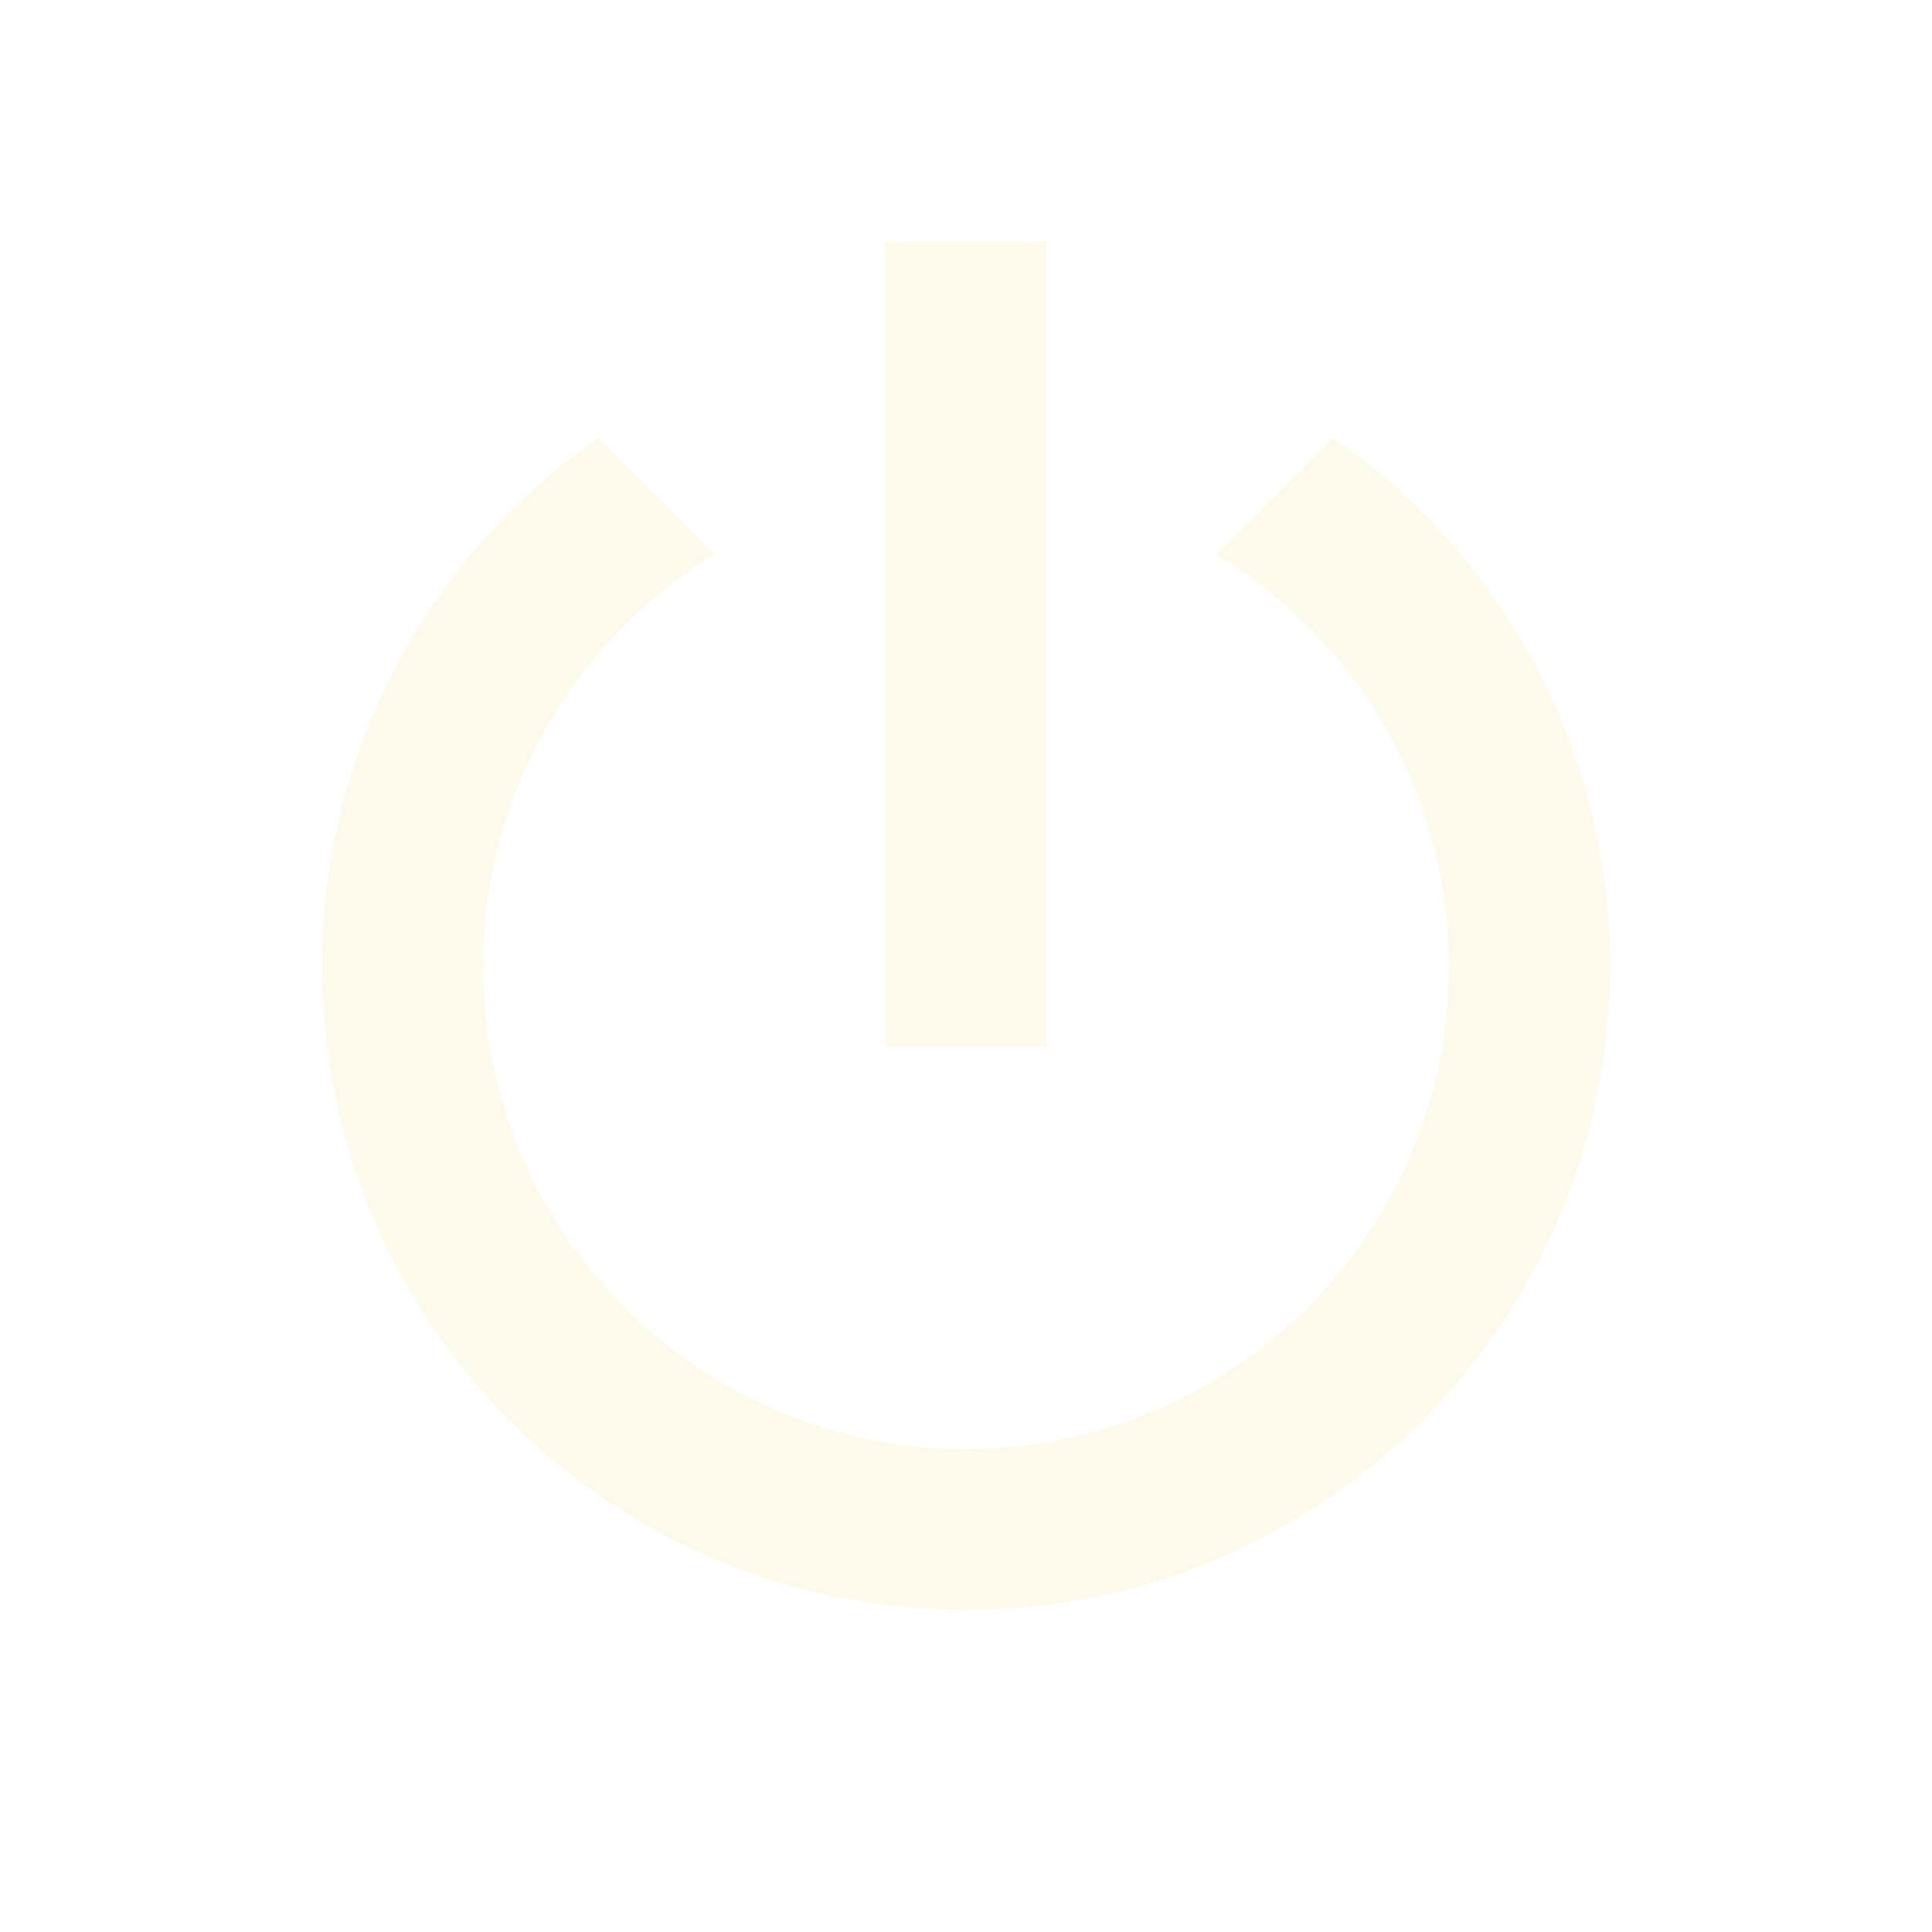
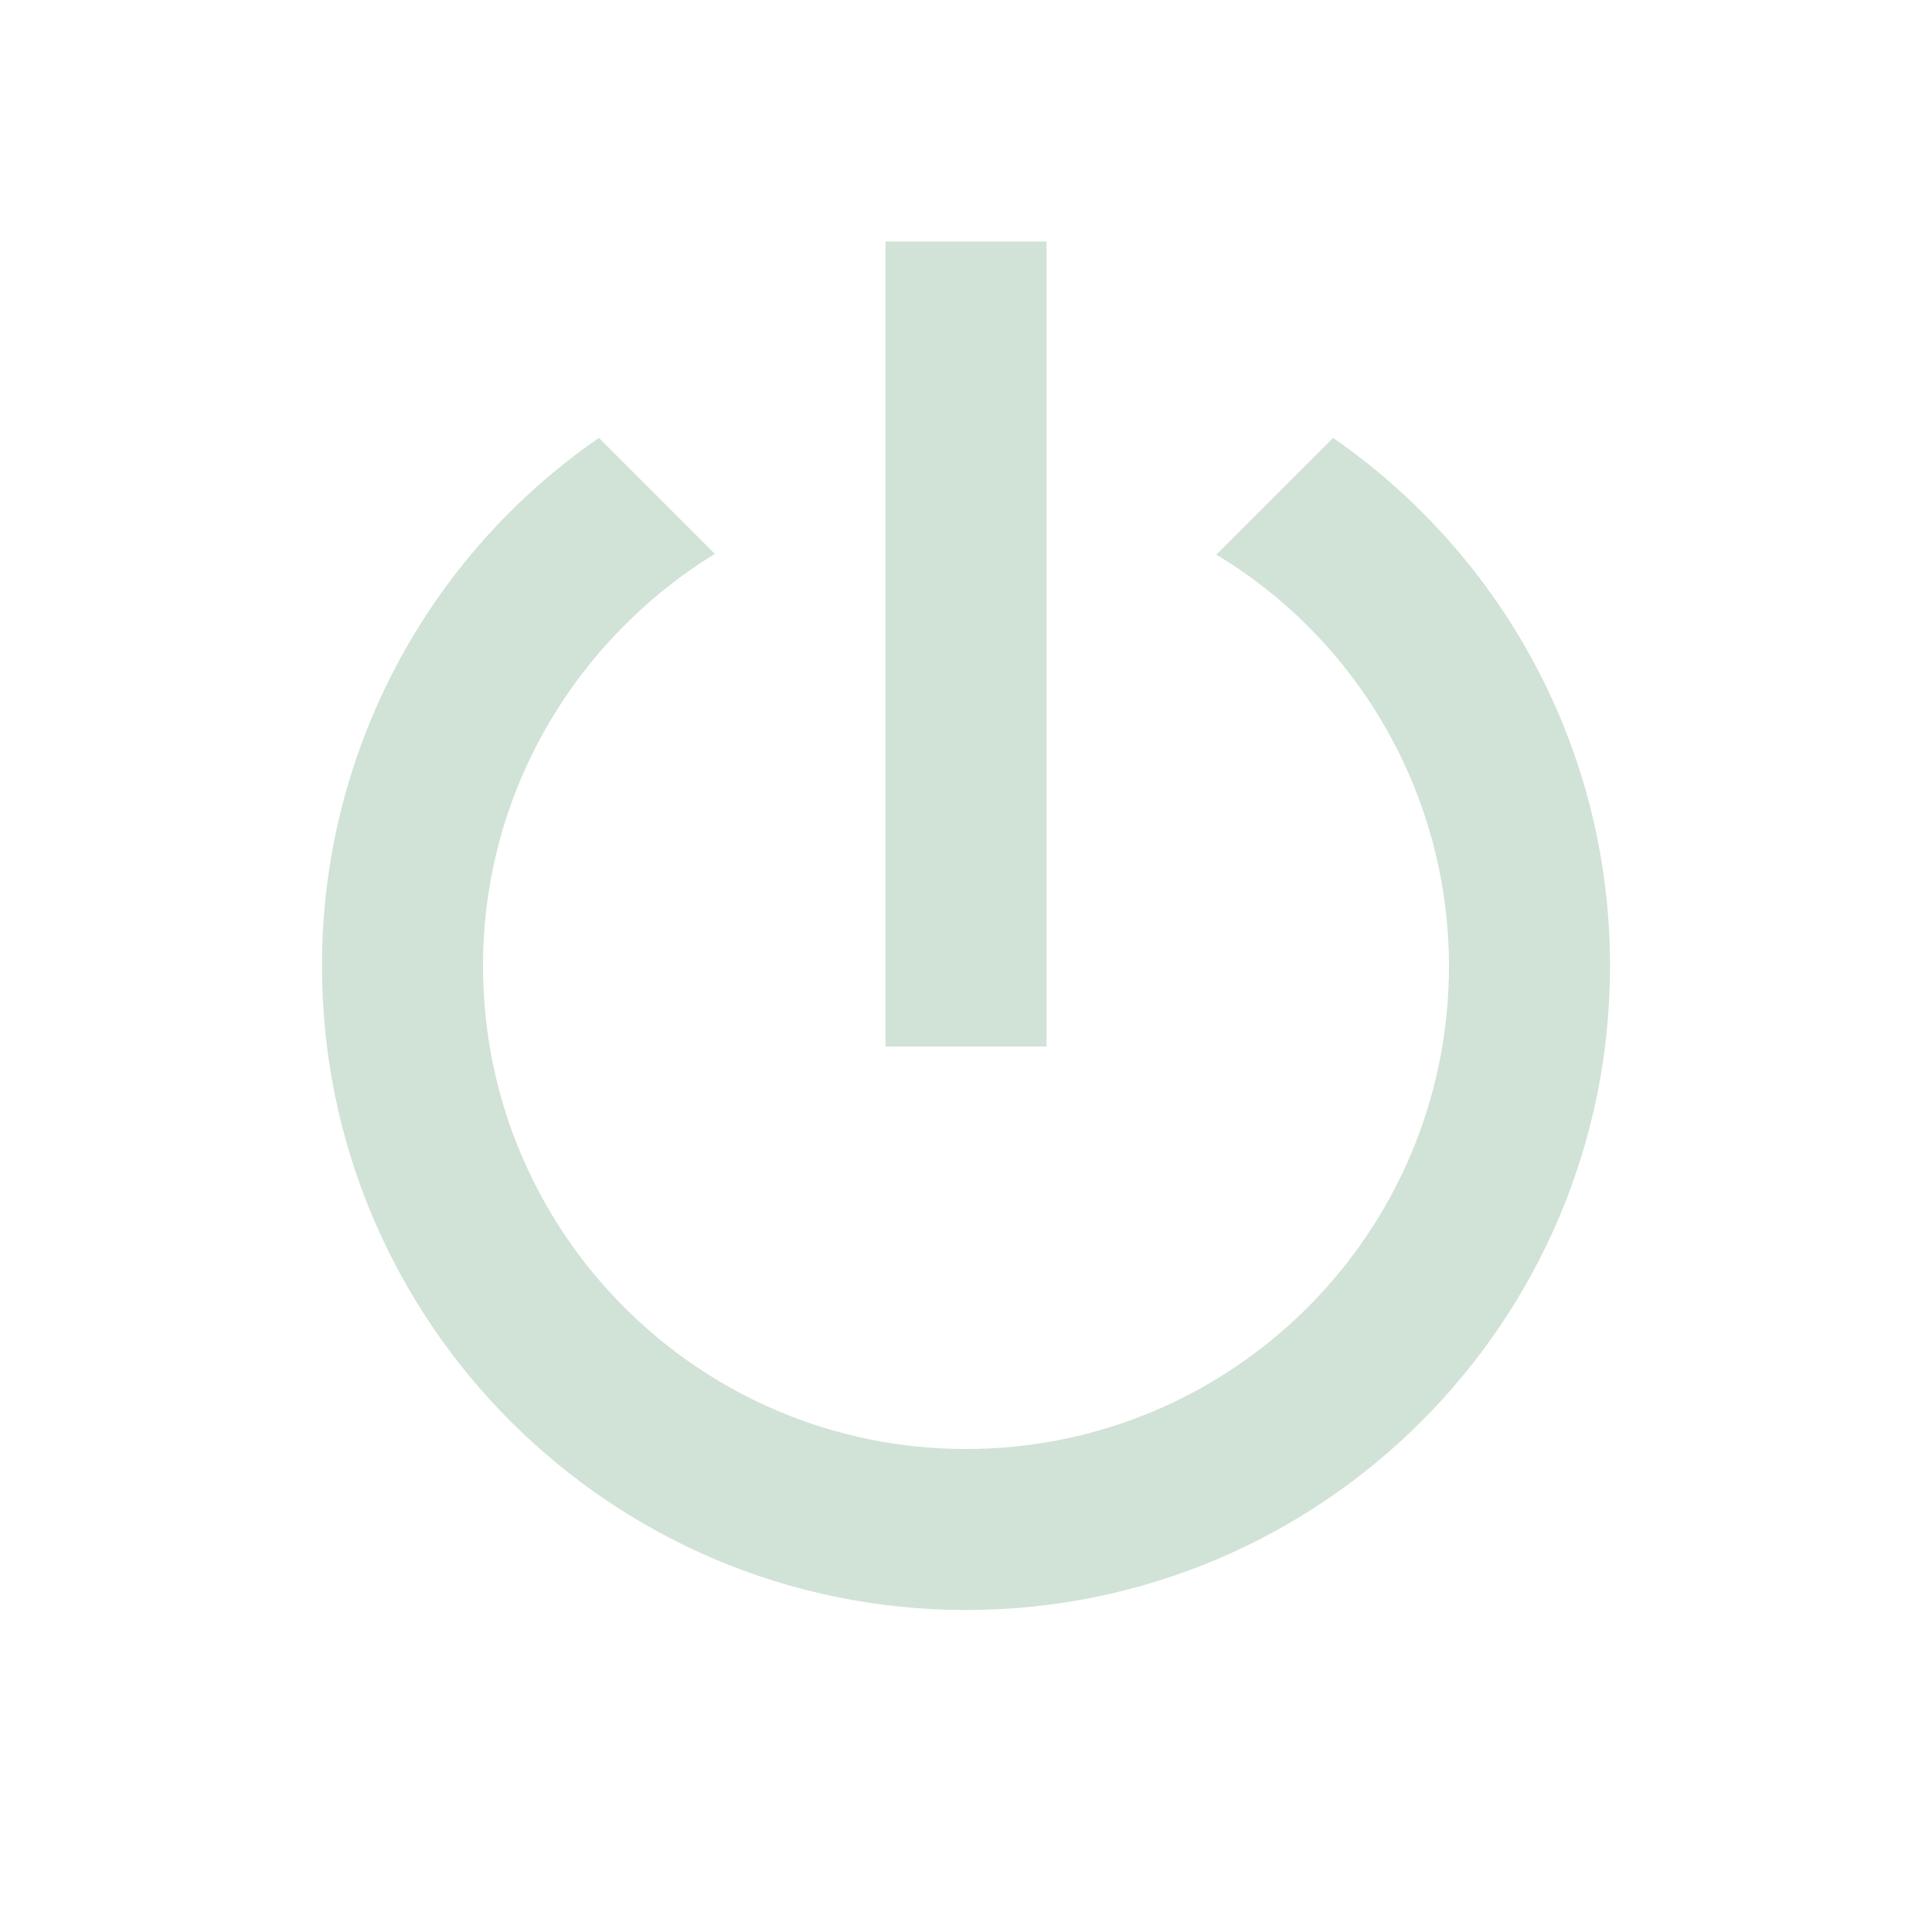
<svg xmlns="http://www.w3.org/2000/svg" width="1em" height="1em" viewBox="0 0 24 24">
-   <path fill="#FDF9EB" d="m16.56 5.44l-1.45 1.45A5.97 5.97 0 0 1 18 12a6 6 0 0 1-6 6a6 6 0 0 1-6-6c0-2.17 1.16-4.06 2.88-5.12L7.44 5.44A7.96 7.96 0 0 0 4 12a8 8 0 0 0 8 8a8 8 0 0 0 8-8c0-2.72-1.36-5.12-3.44-6.56M13 3h-2v10h2" />
+   <path fill="#D1E2D6" d="m16.56 5.44l-1.45 1.45A5.97 5.97 0 0 1 18 12a6 6 0 0 1-6 6a6 6 0 0 1-6-6c0-2.17 1.16-4.06 2.88-5.12L7.44 5.44A7.96 7.96 0 0 0 4 12a8 8 0 0 0 8 8a8 8 0 0 0 8-8c0-2.72-1.36-5.12-3.44-6.56M13 3h-2v10h2" />
</svg>
